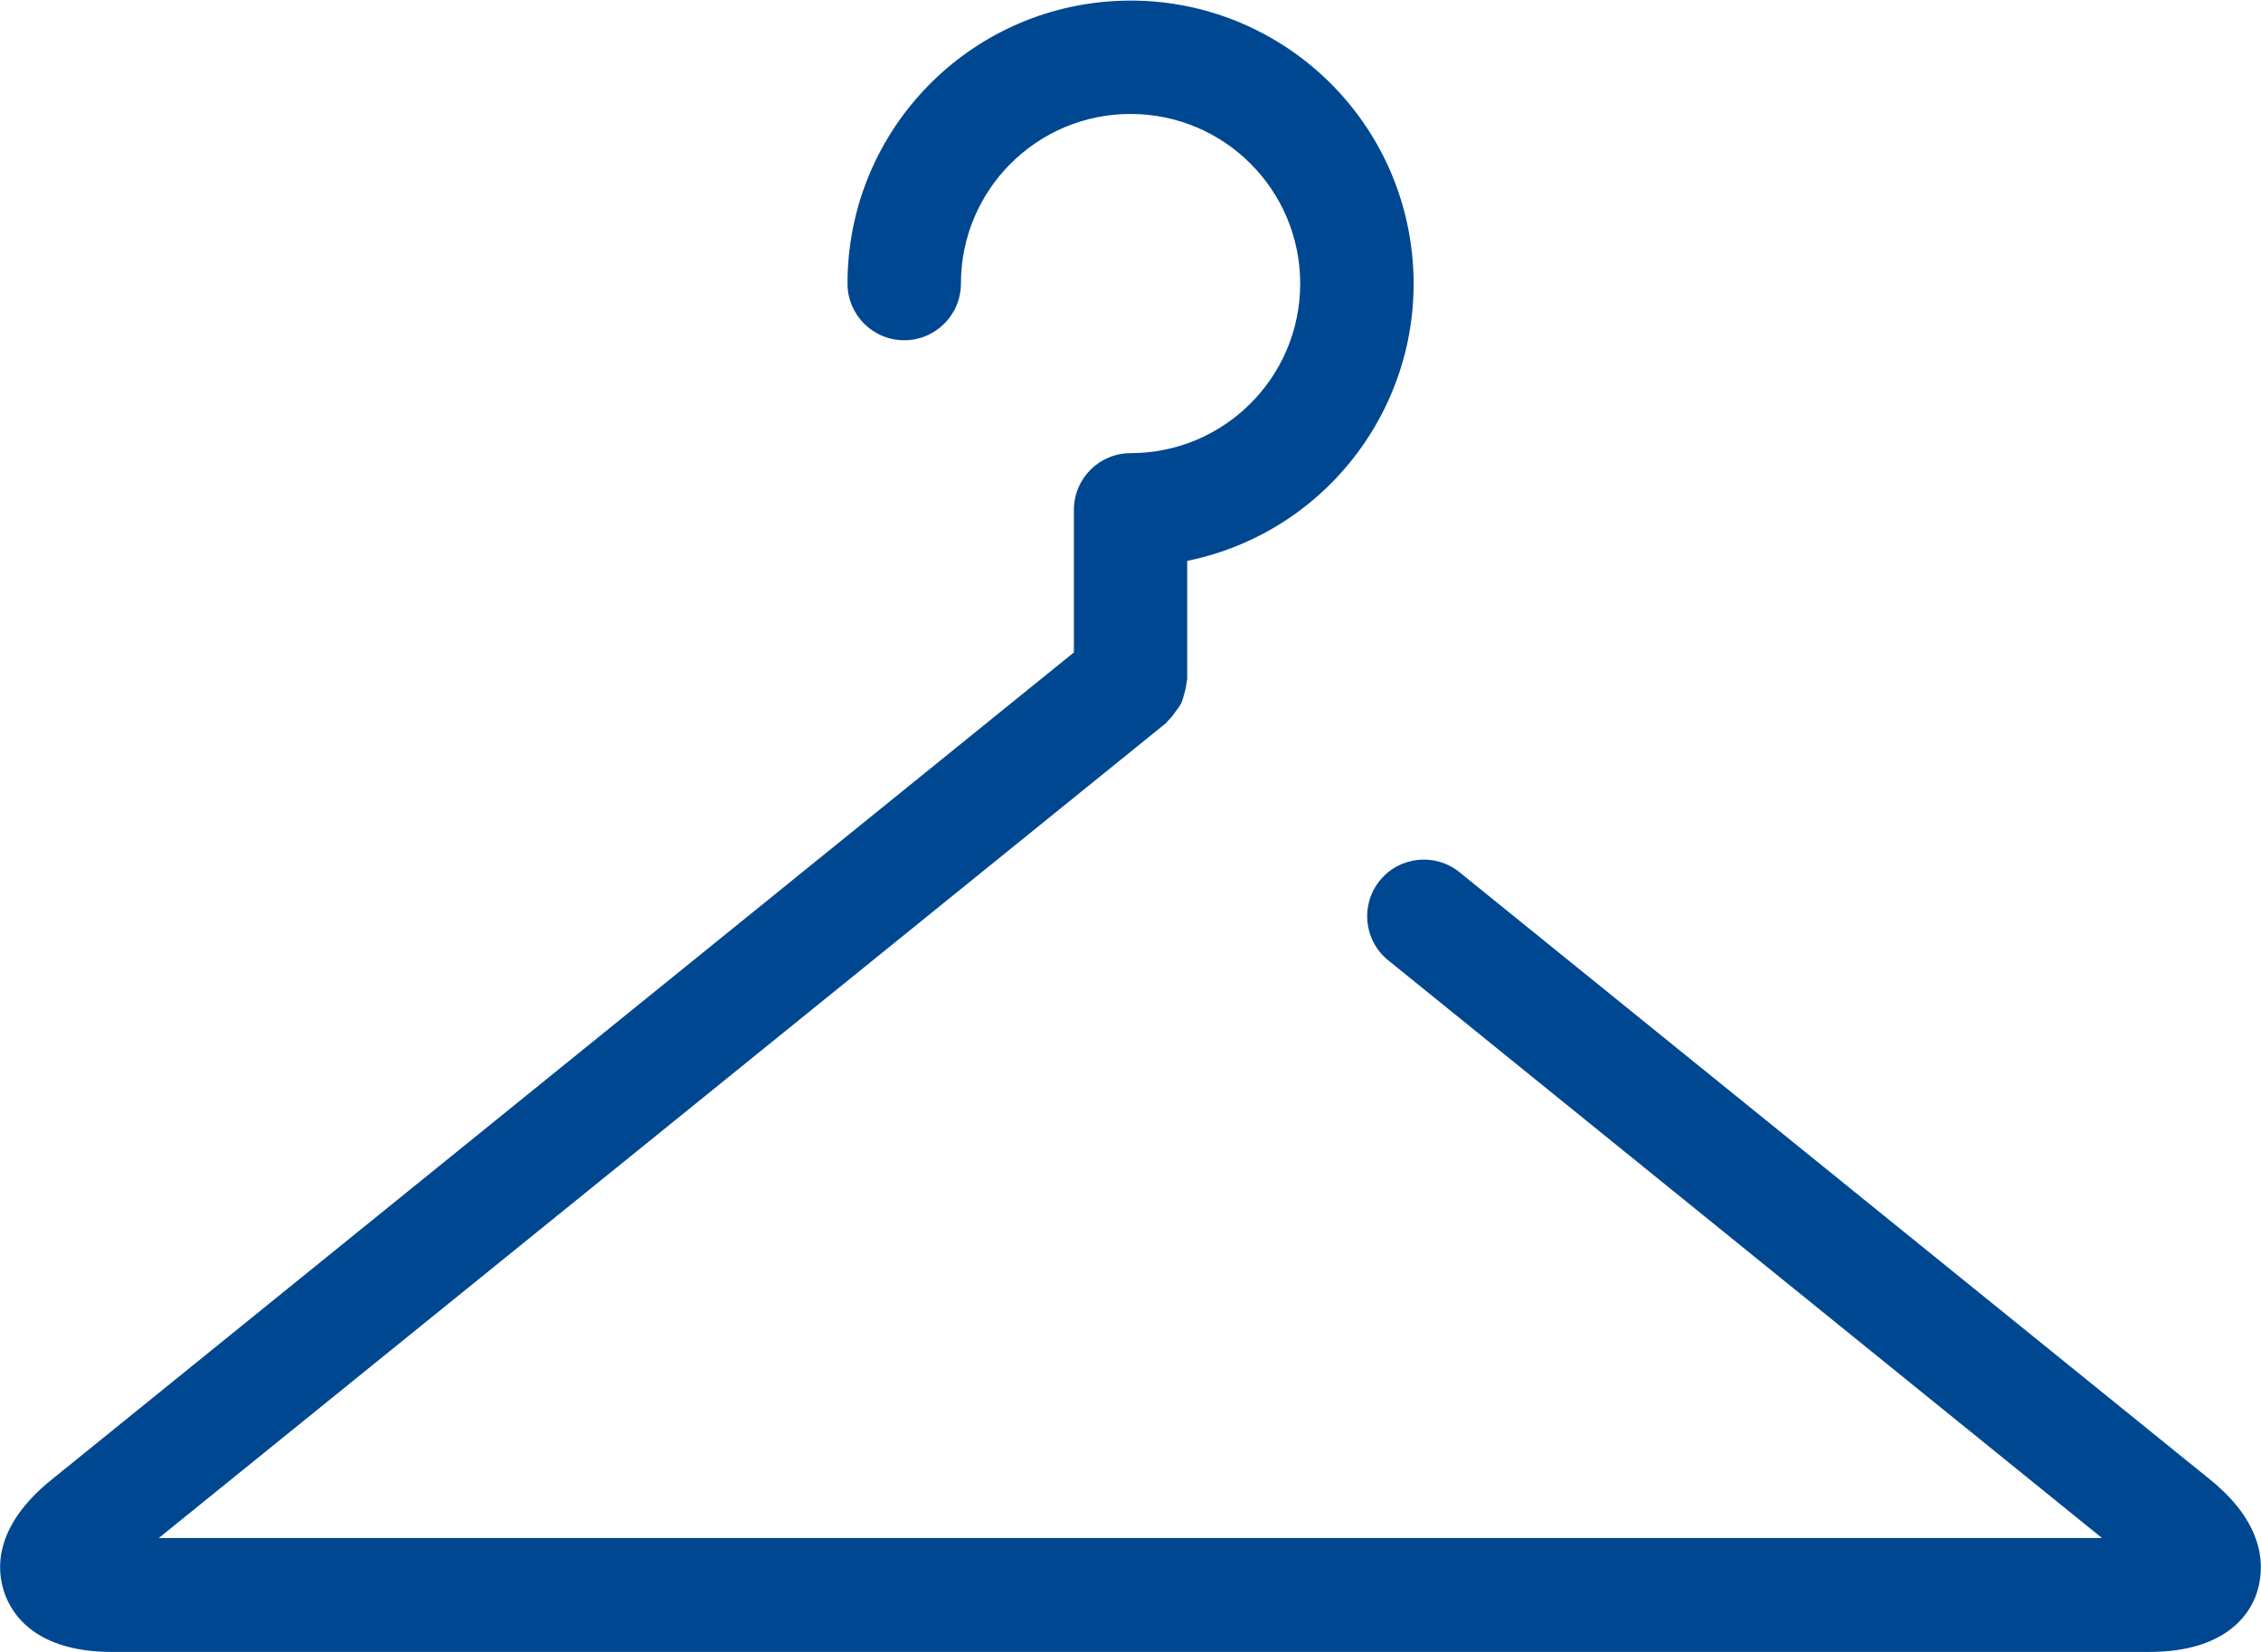
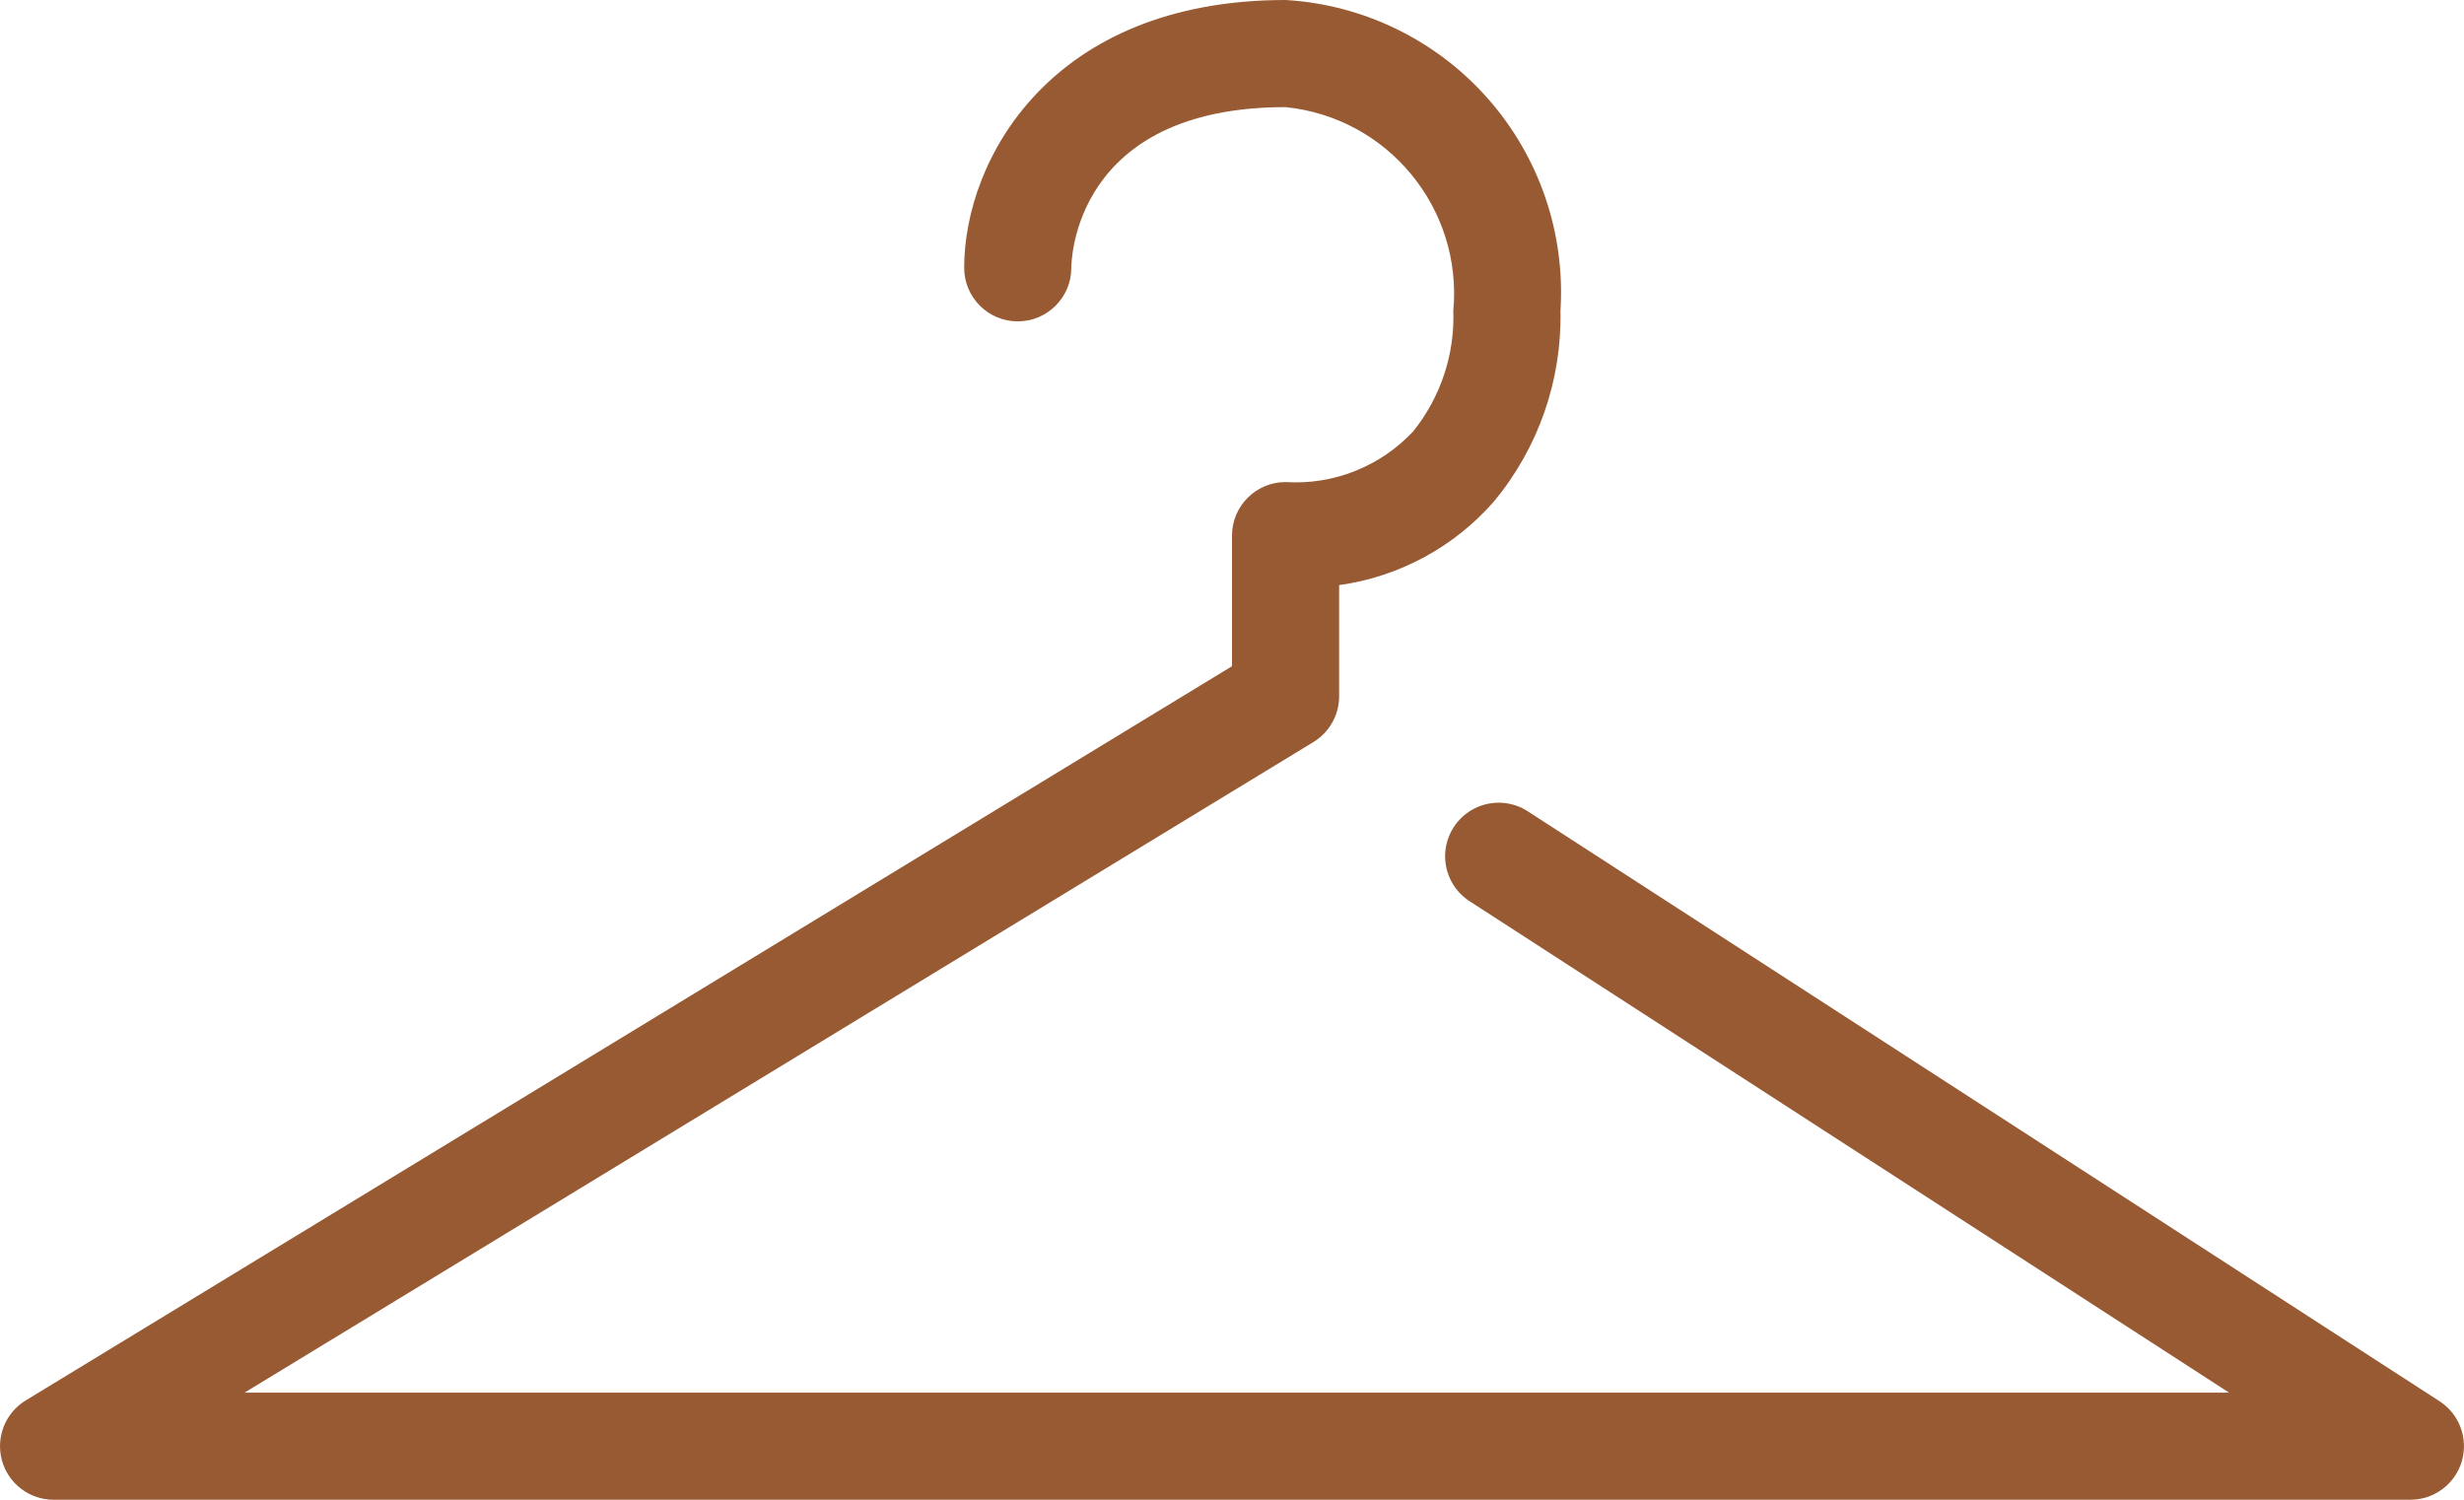
- <svg xmlns="http://www.w3.org/2000/svg" width="20.273" height="14.809" viewBox="0 0 20.273 14.809">
-   <path id="パス_248" data-name="パス 248" d="M610.372,335.764l-6.728-5.445a.508.508,0,1,0-.639.79l6.4,5.181H591.982l9.032-7.309c.007-.006.01-.014.017-.02a.5.5,0,0,0,.068-.083.521.521,0,0,0,.051-.075.494.494,0,0,0,.027-.087.528.528,0,0,0,.021-.1c0-.009.005-.017.005-.025v-1.064a2.538,2.538,0,1,0-3.046-2.487.508.508,0,1,0,1.017,0,1.521,1.521,0,1,1,1.521,1.521.508.508,0,0,0-.508.508v1.279l-9.169,7.421c-.527.426-.489.819-.419,1.017s.287.526.965.526h18.263c.678,0,.9-.33.965-.526S610.9,336.19,610.372,335.764Z" transform="translate(-590.558 -322.497)" fill="#004791" />
+ <svg xmlns="http://www.w3.org/2000/svg" width="23" height="14" viewBox="0 0 23 14">
+   <path id="Path_17940" data-name="Path 17940" d="M23,14.5H1a.5.5,0,0,1-.26-.927L12,6.719V5.5a.5.5,0,0,1,.5-.5,1.5,1.5,0,0,0,1.192-.474A1.705,1.705,0,0,0,14.066,3.4,1.75,1.75,0,0,0,12.5,1.5c-1.977,0-2,1.439-2,1.5a.5.5,0,0,1-1,0c0-1,.8-2.5,3-2.5a2.732,2.732,0,0,1,2.566,2.9,2.7,2.7,0,0,1-.618,1.778A2.35,2.35,0,0,1,13,5.962V7a.5.5,0,0,1-.24.427L2.783,13.5H21.307L14.229,8.92a.5.5,0,1,1,.542-.84l8.5,5.5A.5.5,0,0,1,23,14.5Z" transform="translate(-0.5 -0.5)" fill="#985a33" />
</svg>
